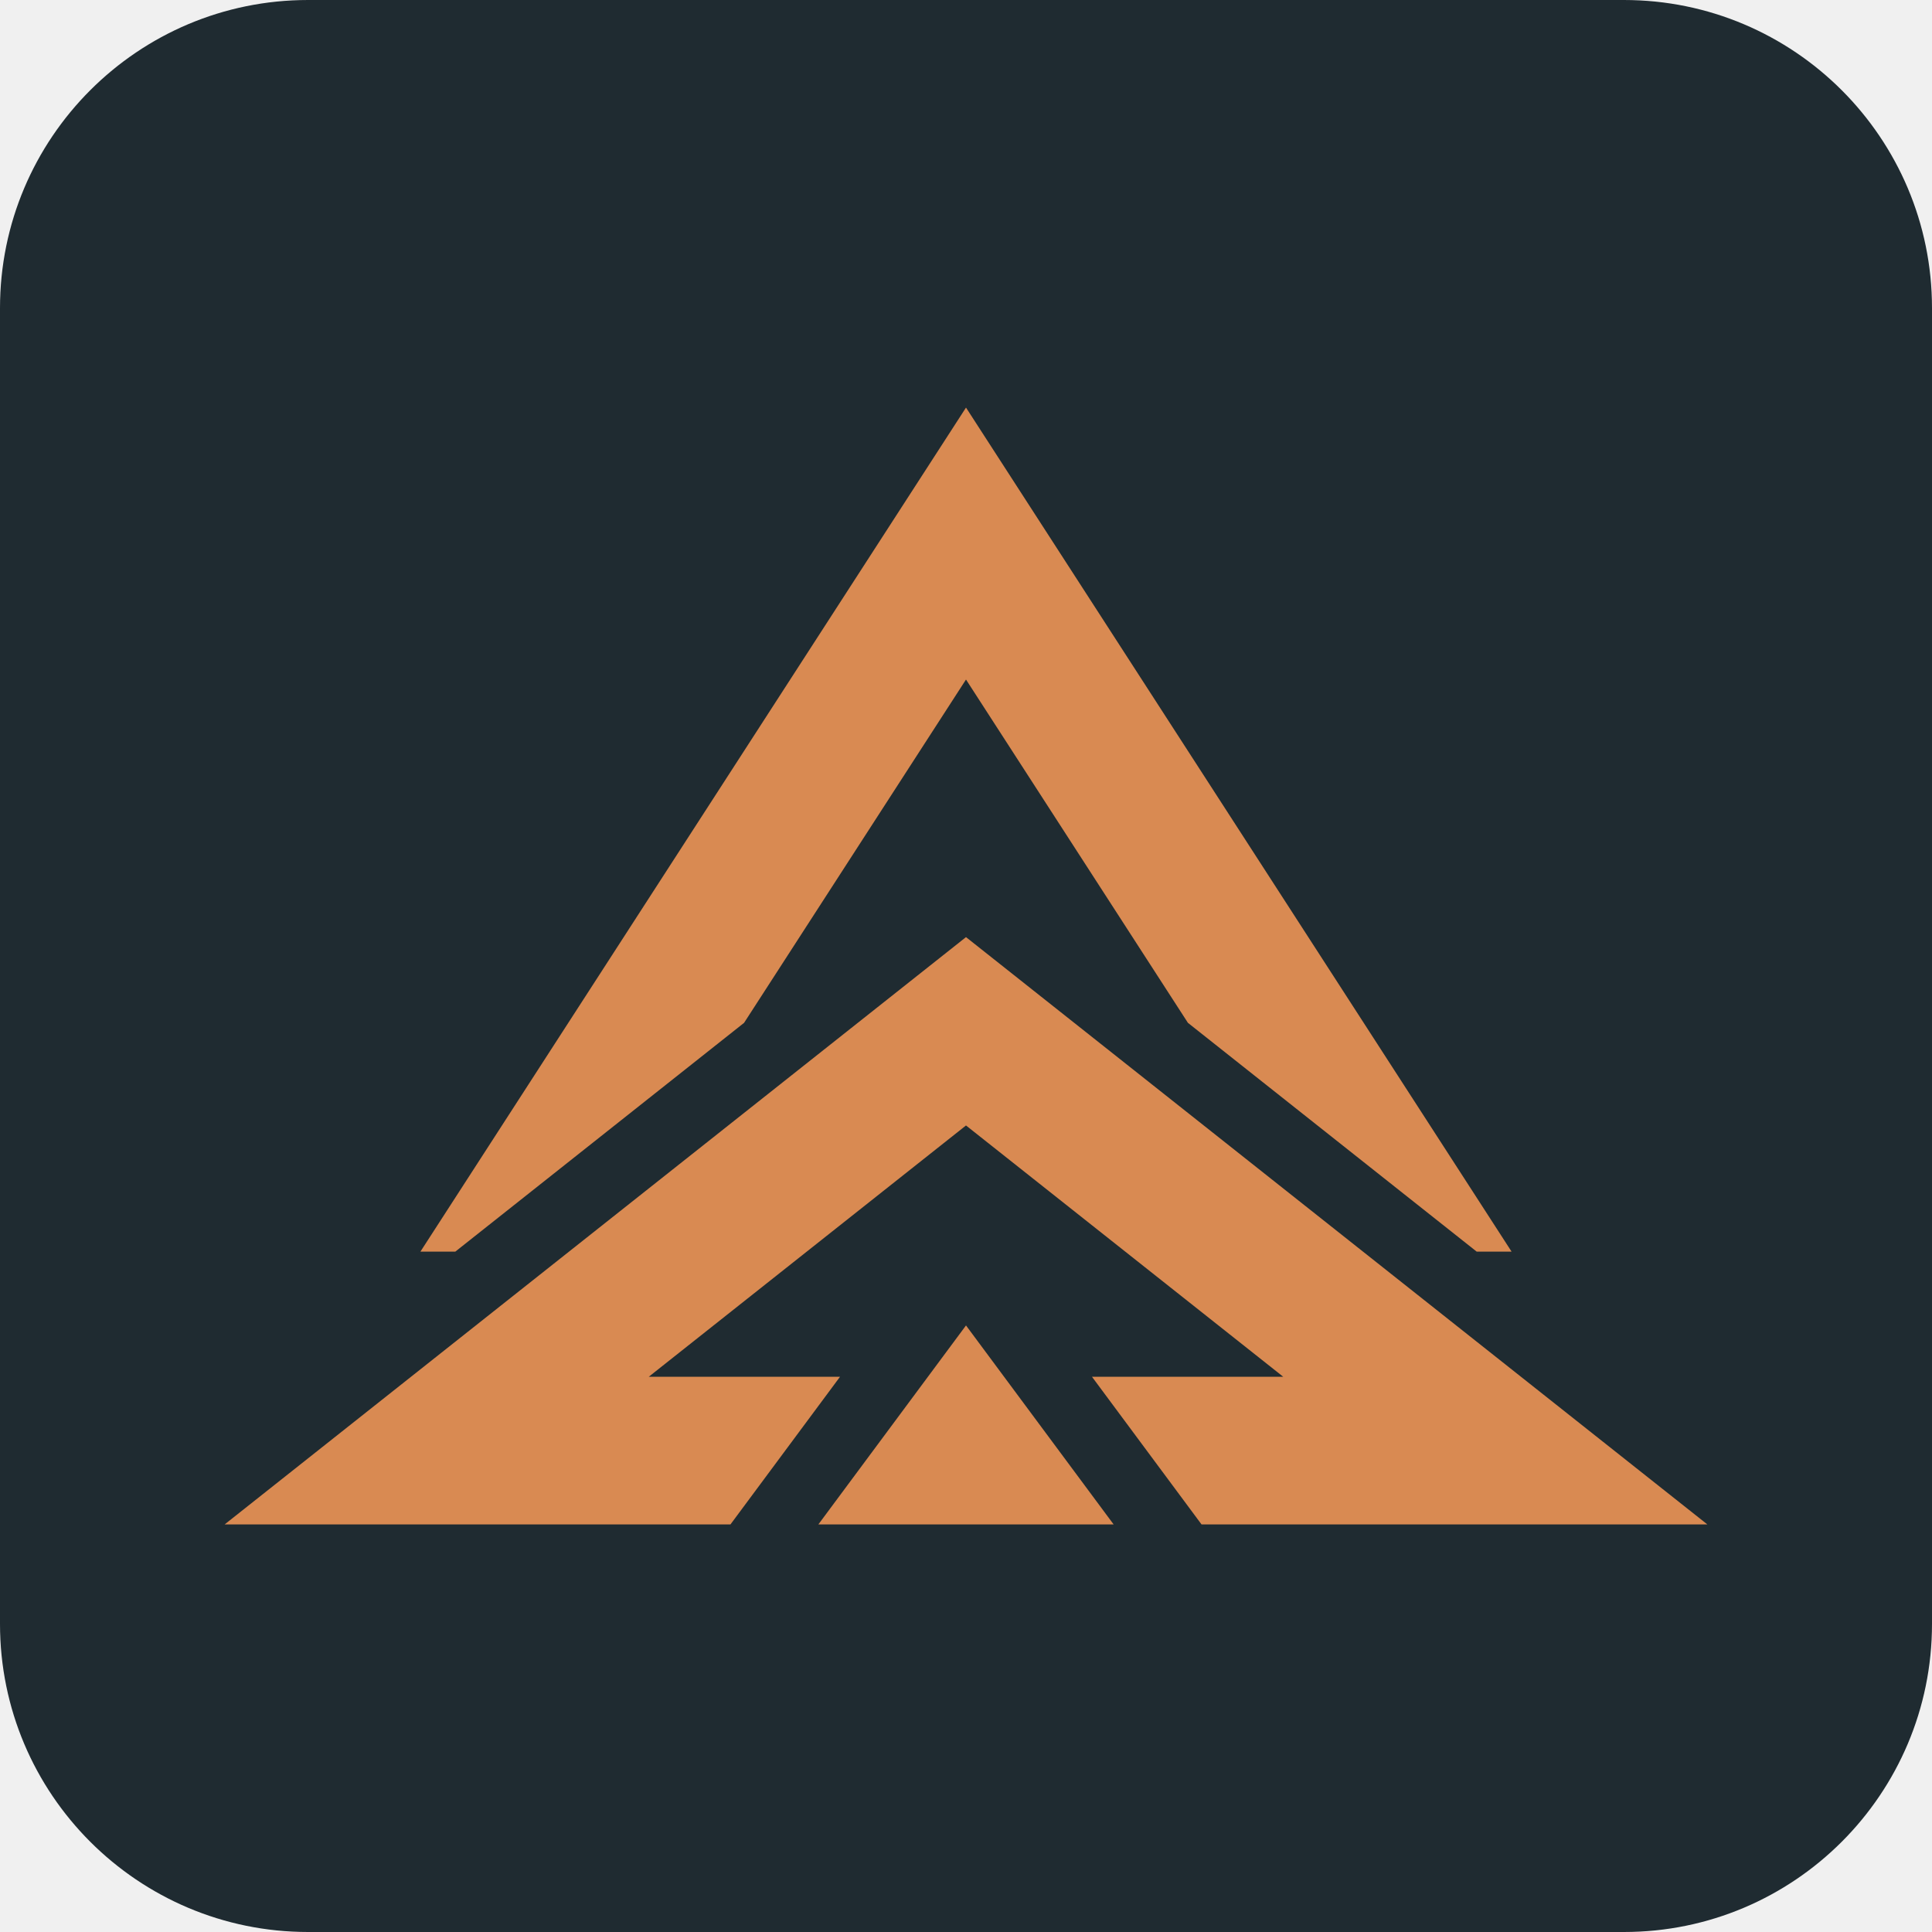
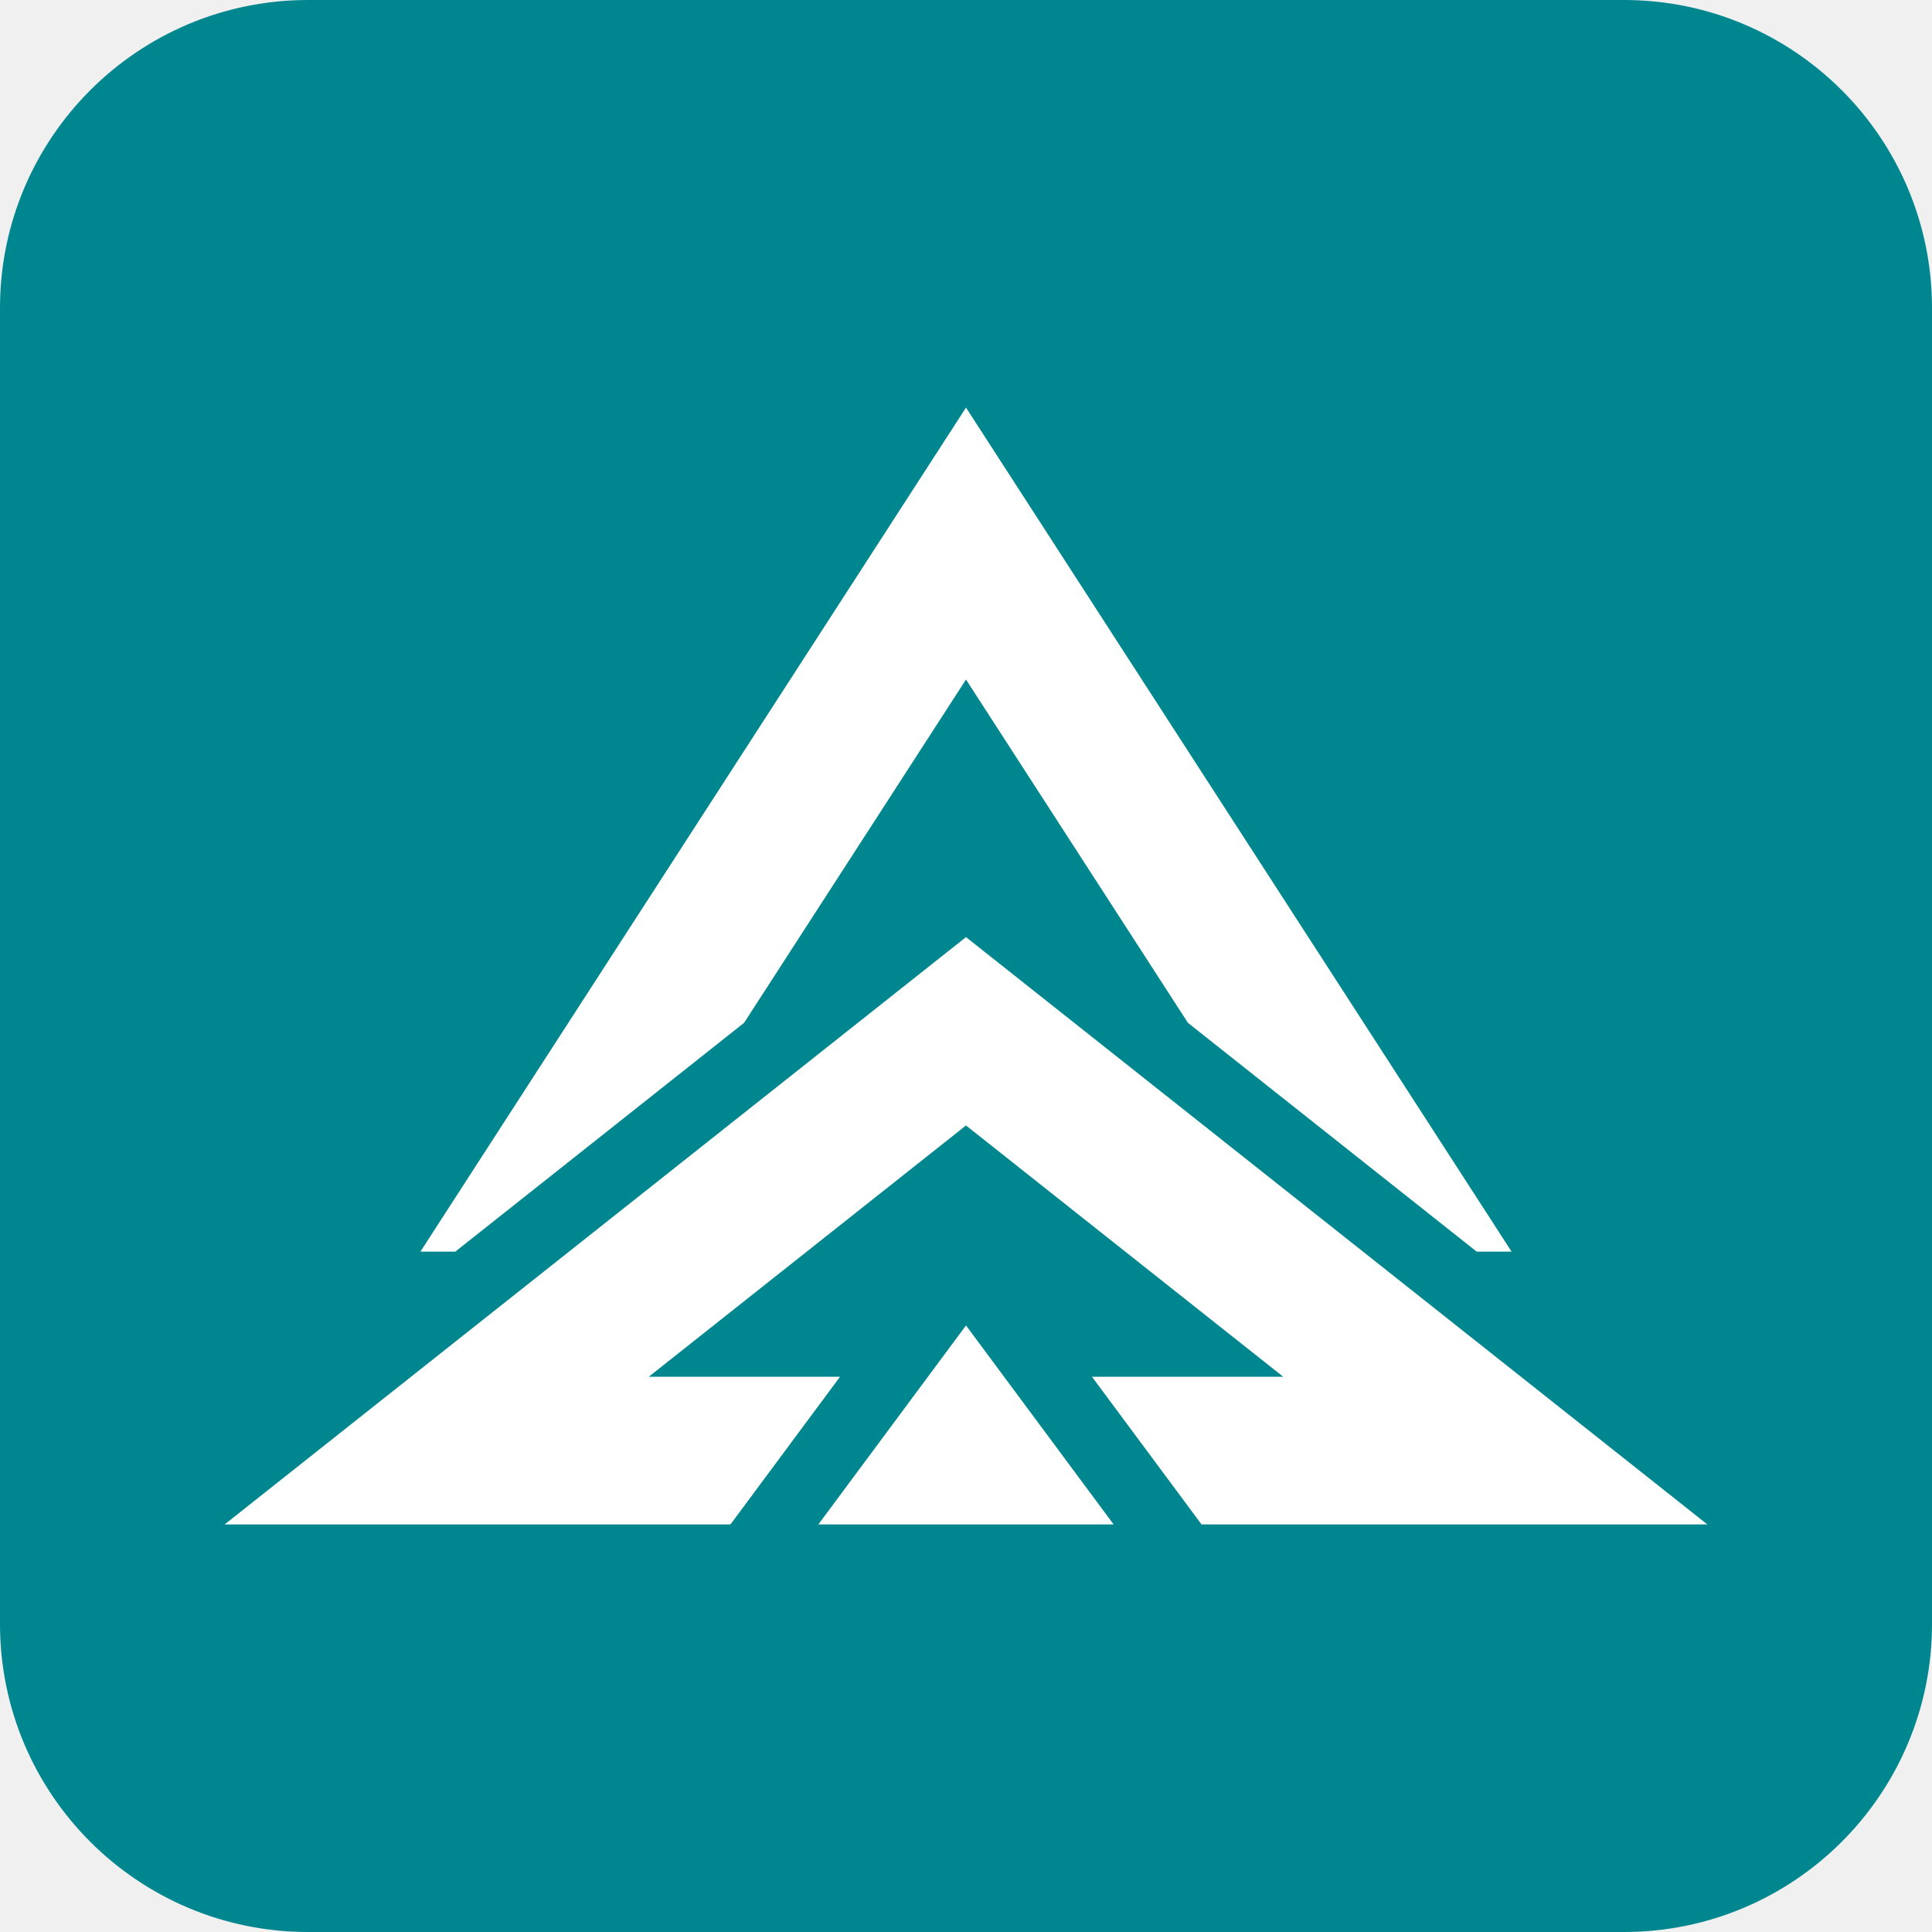
<svg xmlns="http://www.w3.org/2000/svg" viewBox="0 0 602 602">
-   <rect width="602" height="602" rx="96" fill="#1F2B31" />
+   <rect width="602" height="602" rx="96" fill="#00868E" />
  <g transform="translate(70 127.0)">
-     <path fill="#D98A52" d="M231.00 84.74 L161.85 191.71 L95.73 244.10 L61.00 263.00 L231.00 0.00 Z M401.00 263.00 L366.27 244.10 L300.15 191.71 L231.00 84.74 L231.00 0.00 Z M95.73 244.10 L71.87 263.00 L61.00 263.00 Z M366.27 244.10 L401.00 263.00 L390.13 263.00 Z M231.00 223.69 L132.14 302.00 L0.00 348.00 L231.00 165.00 Z M462.00 348.00 L329.86 302.00 L231.00 223.69 L231.00 165.00 Z M132.14 302.00 L191.74 302.00 L157.61 348.00 L0.00 348.00 Z M270.26 302.00 L329.86 302.00 L462.00 348.00 L304.39 348.00 Z M231.00 286.00 L277.00 348.00 L185.00 348.00 Z" />
+     <path fill="#FFFFFF" d="M231.00 84.74 L161.85 191.71 L95.73 244.10 L61.00 263.00 L231.00 0.00 Z M401.00 263.00 L366.27 244.10 L300.15 191.71 L231.00 84.74 L231.00 0.00 Z M95.73 244.10 L71.87 263.00 L61.00 263.00 Z M366.27 244.10 L401.00 263.00 L390.13 263.00 Z M231.00 223.69 L132.14 302.00 L0.00 348.00 L231.00 165.00 Z M462.00 348.00 L329.86 302.00 L231.00 223.69 L231.00 165.00 Z M132.14 302.00 L191.74 302.00 L157.61 348.00 L0.00 348.00 Z M270.26 302.00 L329.86 302.00 L462.00 348.00 L304.39 348.00 Z M231.00 286.00 L277.00 348.00 L185.00 348.00 Z" />
  </g>
</svg>
